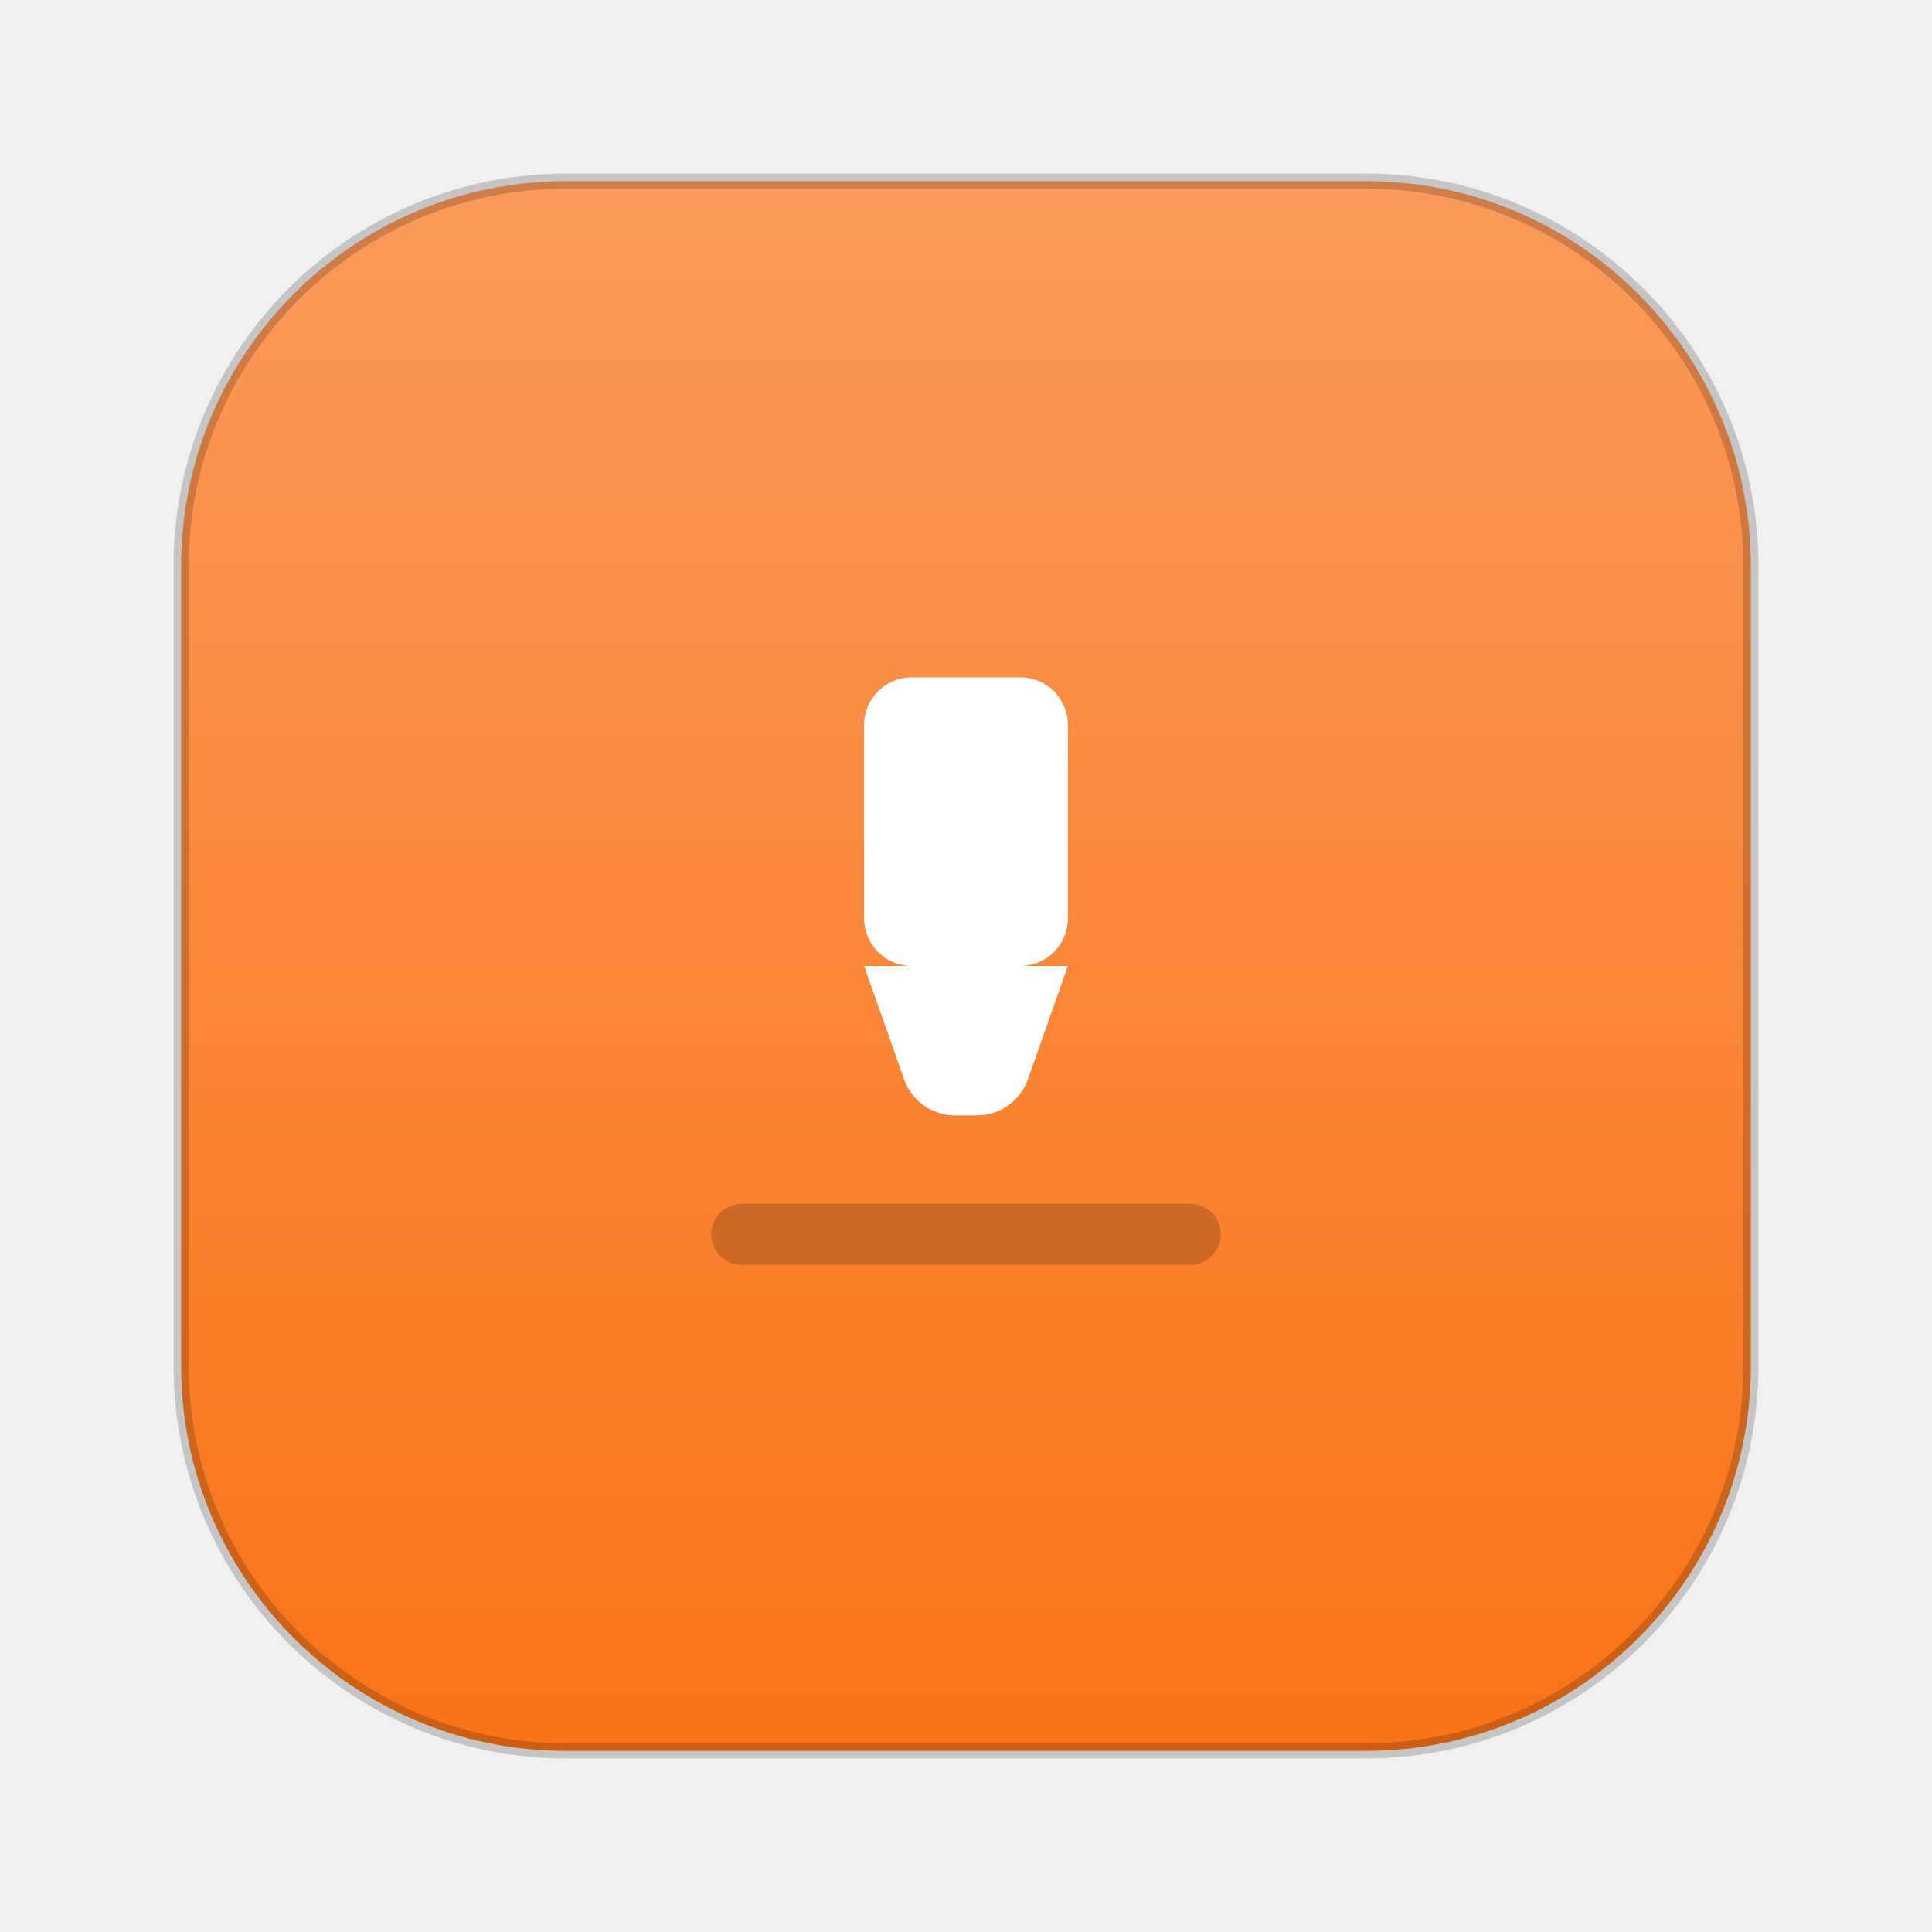
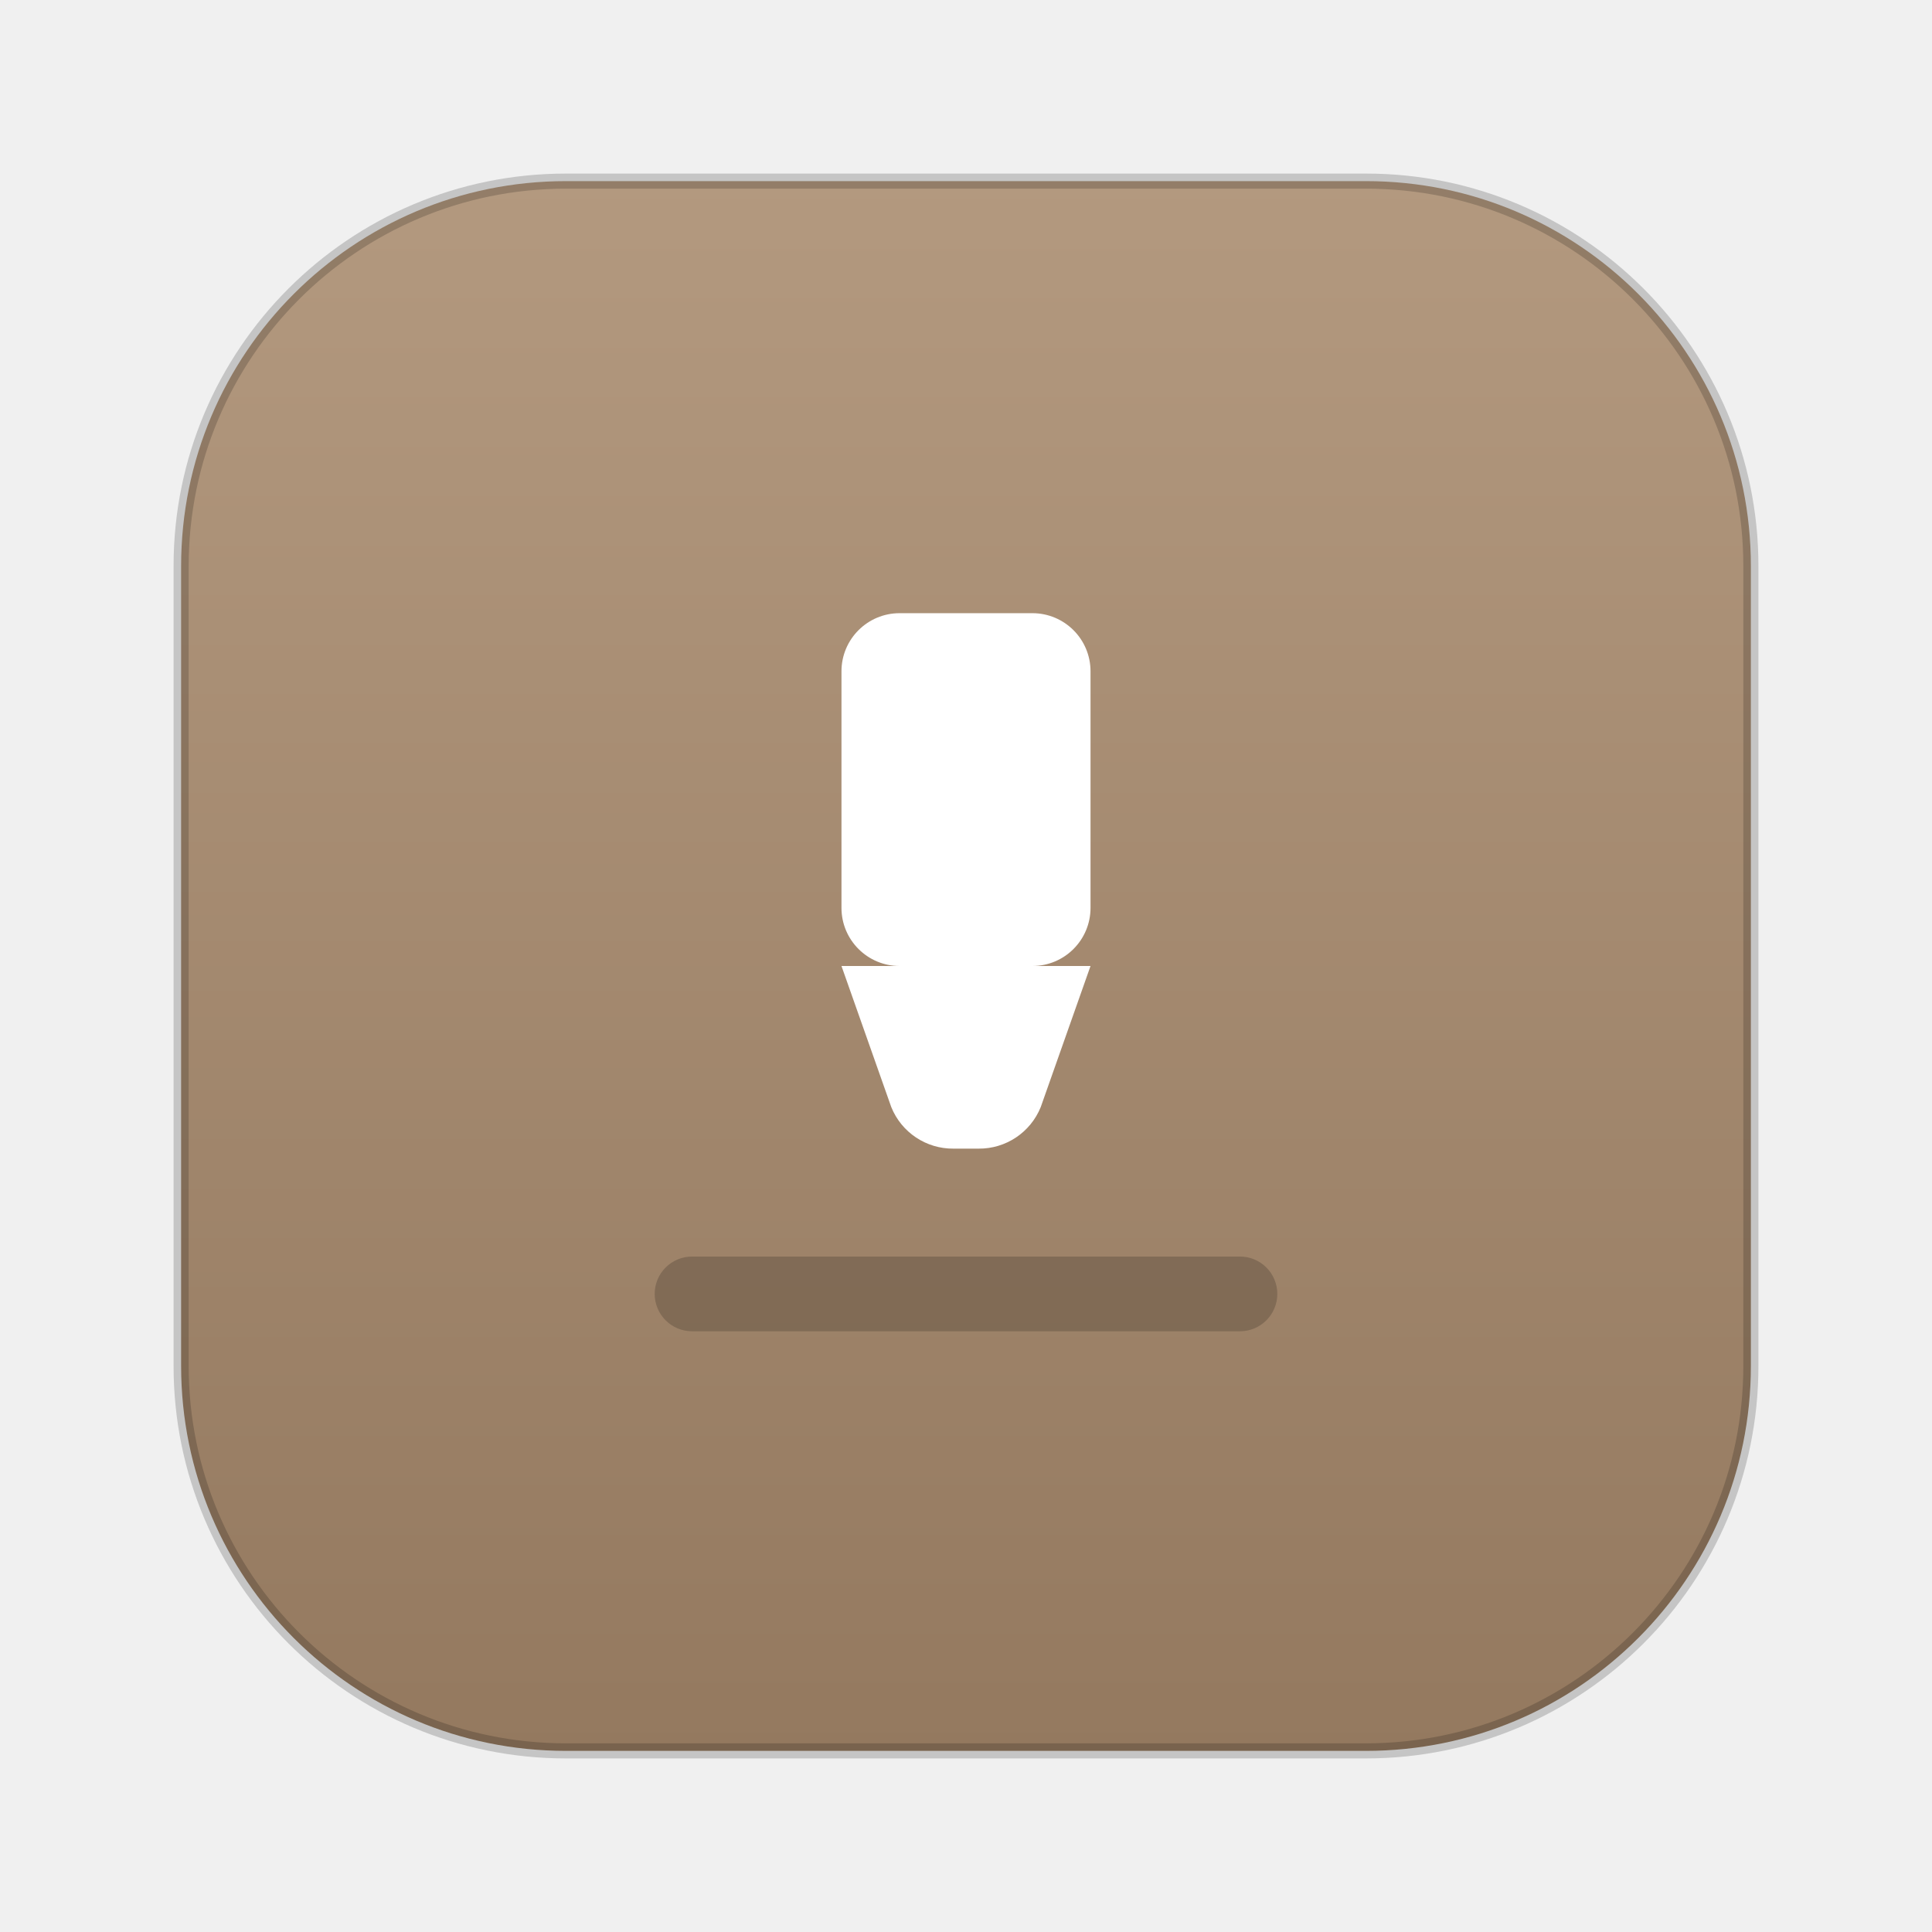
<svg xmlns="http://www.w3.org/2000/svg" width="512" height="512" viewBox="0 0 512 512">
  <defs>
    <linearGradient id="bg" x1="0" y1="0" x2="0" y2="1">
-       <stop offset="0" stop-color="#FB9A5B" />
-       <stop offset="1" stop-color="#F97316" />
+       <stop offset="0" stop-color="#B3997F" />
+       <stop offset="1" stop-color="#94795F" />
    </linearGradient>
  </defs>
  <rect x="48" y="48" width="416" height="416" rx="102" fill="url(#bg)" stroke="#000000" stroke-opacity="0.18" stroke-width="4" />
-   <g transform="translate(148,148) scale(9)" fill="#ffffff">
+   <g transform="translate(124,124) scale(11)" fill="#ffffff">
    <rect x="9" y="3.5" width="6" height="8.5" rx="1.4" />
    <path d="M9 12h6l-1.2 3.4a1.6 1.6 0 0 1-1.5 1h-.6a1.6 1.6 0 0 1-1.5-1z" />
    <rect x="4.5" y="19" width="15" height="1.8" rx="0.9" fill="#000000" fill-opacity="0.18" />
  </g>
</svg>
